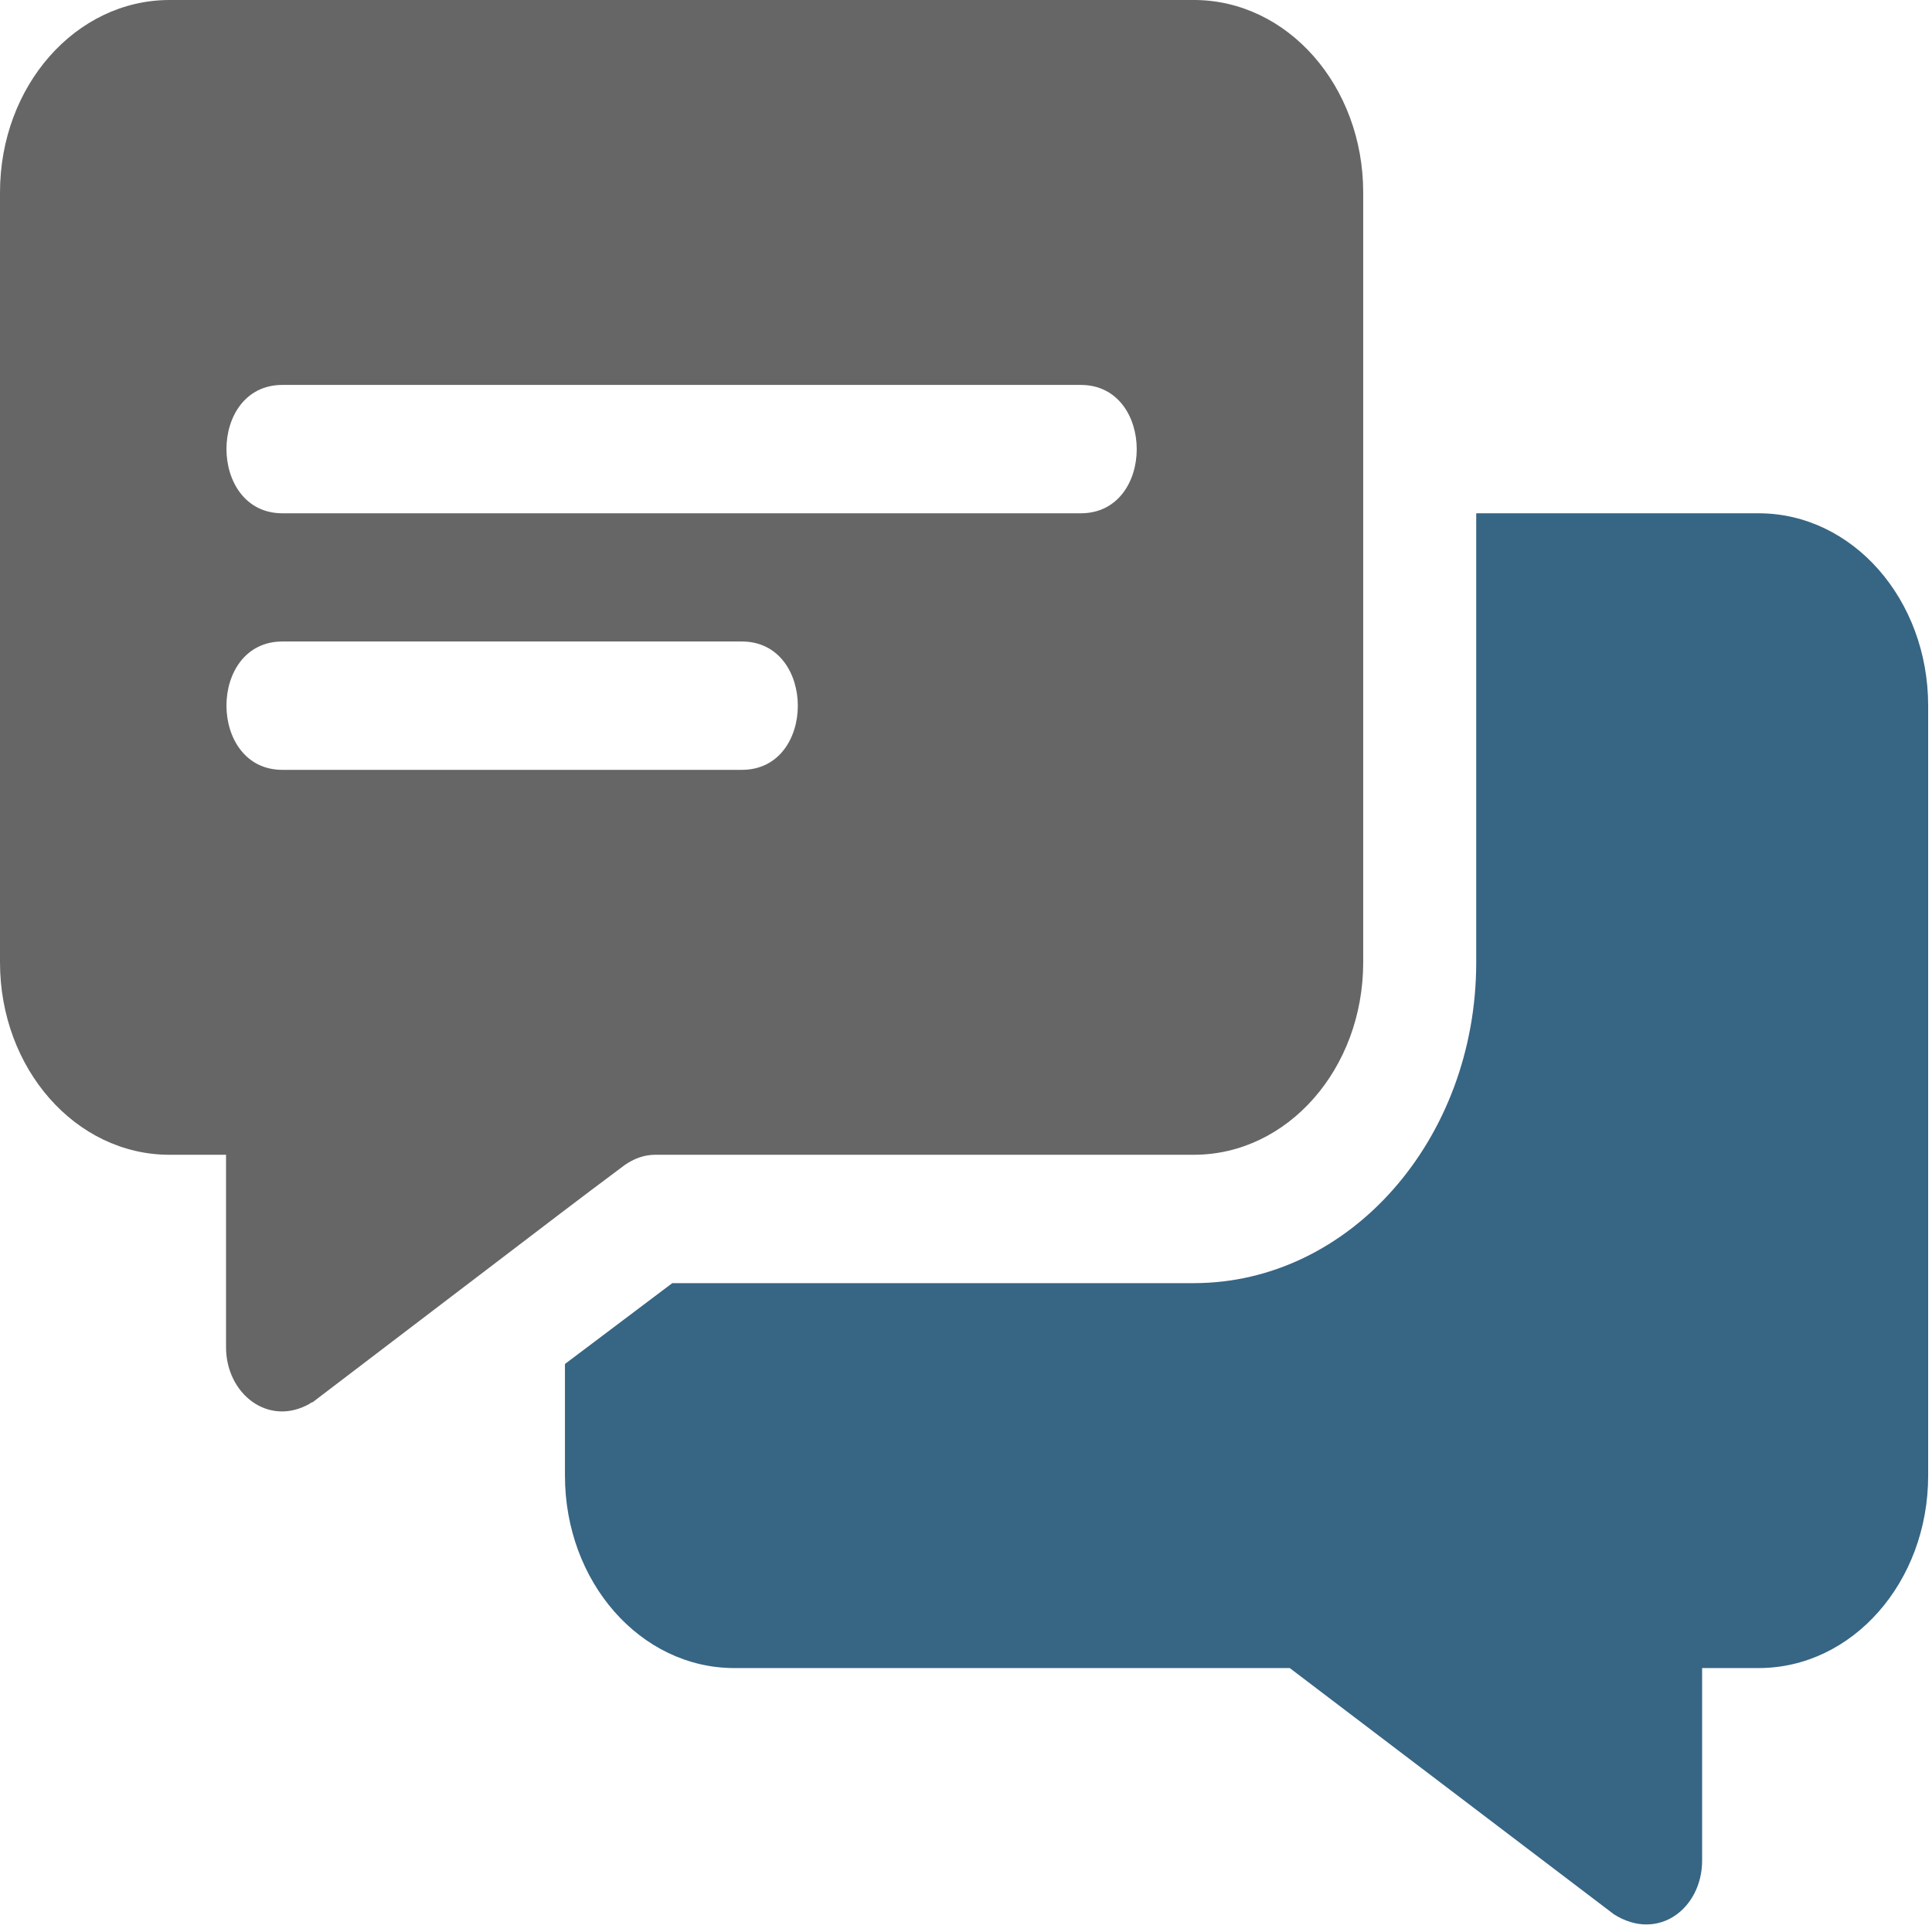
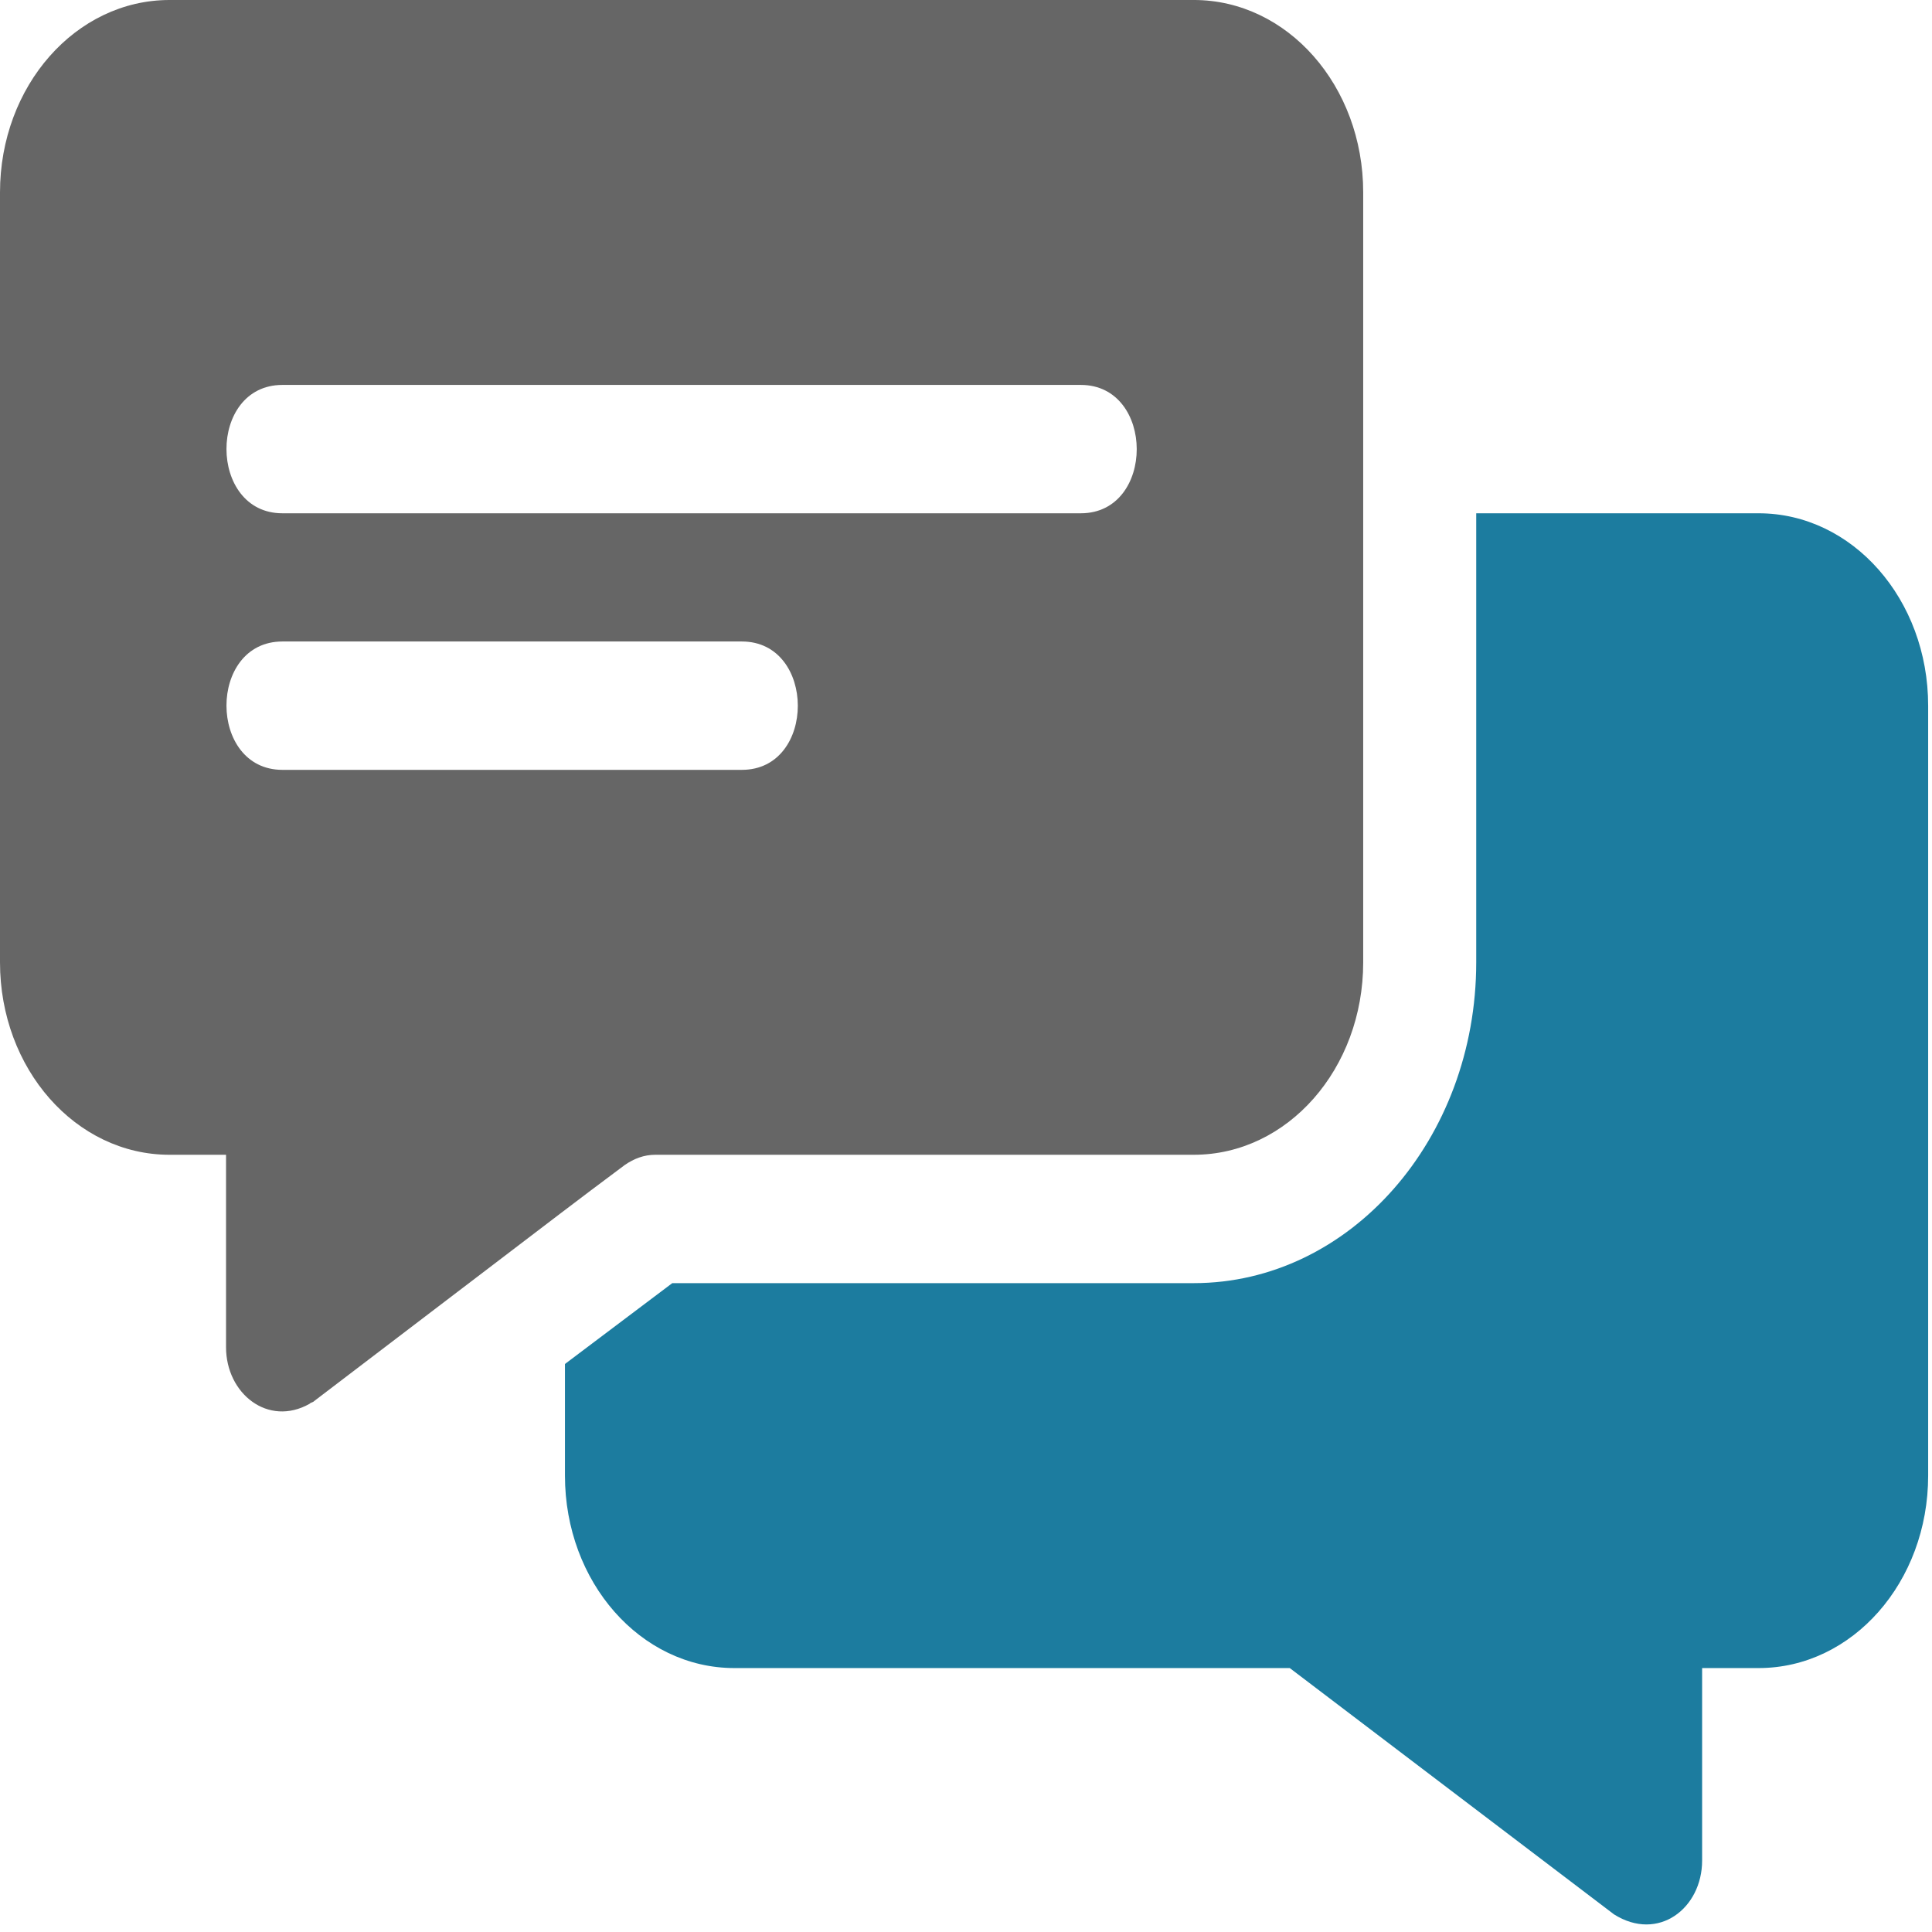
<svg xmlns="http://www.w3.org/2000/svg" width="135.73mm" height="135.73mm" fill-rule="evenodd" stroke-linejoin="round" preserveAspectRatio="xMidYMid" version="1.2" viewBox="0 0 13573 13573" xml:space="preserve">
  <path d="m8387 0h-7196c-659 0-1191 604-1191 1352.1v5408.5c0 748.12 532 1352.1 1191 1352.1h397v1352.1c0 326.37 296 561.62 587 397.37 8-9.537 24-9.537 32-19.074 2183-1662.6 1693-1291.7 2182-1658.4 64-44.506 135-72.057 215-72.057h3783c659 0 1190-604 1190-1352.1v-5408.5c0-748.12-531-1352.1-1190-1352.1zm-3175 5408.5h-3228c-523 0-525-901.77 0-901.77h3228c523 0 525 901.77 0 901.77zm2381-1802.5h-5609c-523 0-525-901.77 0-901.77h5609c523 0 525 901.77 0 901.77z" fill="#666" stroke-width="29.052" />
-   <path d="m12355 3606h-1984v3154.6c0 1244-889 2253.9-1984 2253.9h-3664l-754 567.98v784.15c0 748.12 531 1352.1 1190 1352.1h3902l2278 1730.4c311 196.04 619-42.386 619-378.3v-1352.1h397c659 0 1191-604 1191-1352.1v-5408.5c0-748.12-532-1352.1-1191-1352.1z" fill="#376584" stroke-width="29.052" />
+   <path d="m12355 3606h-1984v3154.6c0 1244-889 2253.9-1984 2253.9h-3664l-754 567.98v784.15c0 748.12 531 1352.1 1190 1352.1h3902l2278 1730.4c311 196.04 619-42.386 619-378.3v-1352.1h397c659 0 1191-604 1191-1352.1v-5408.5c0-748.12-532-1352.1-1191-1352.1z" fill="#1c7c9f" stroke-width="29.052" />
</svg>
